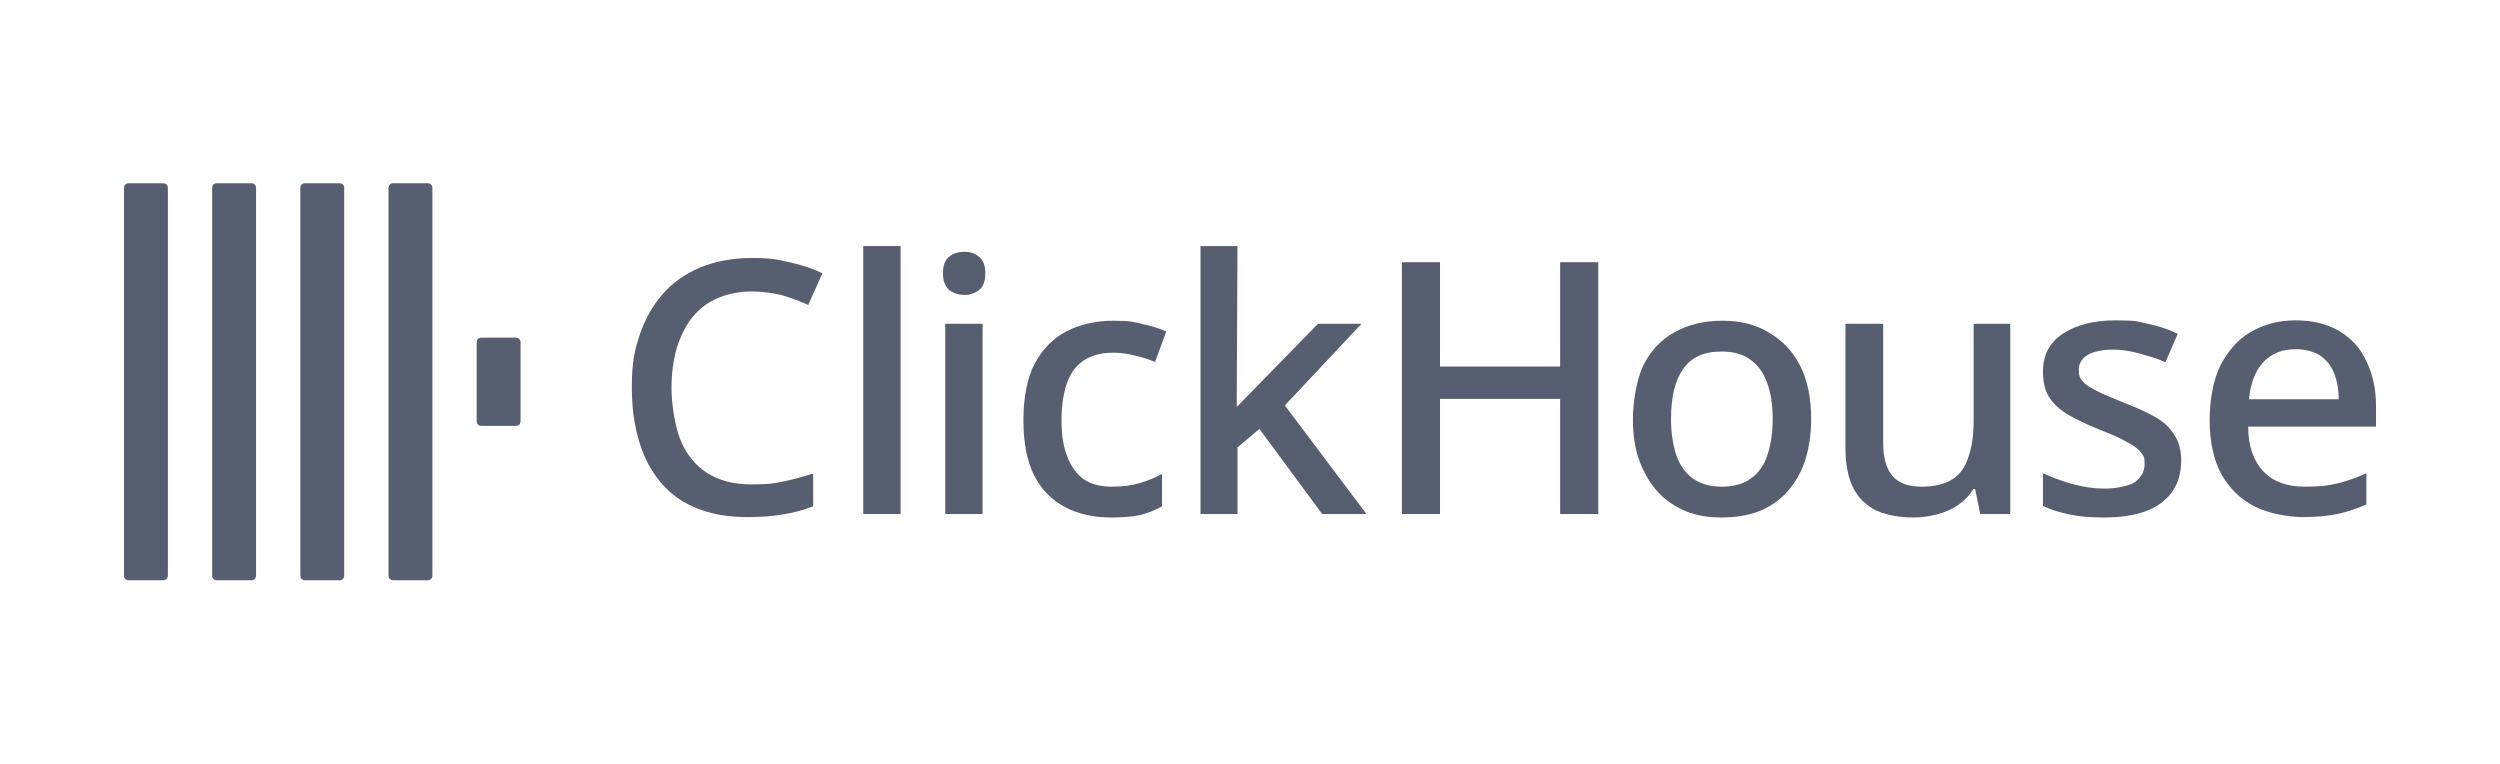
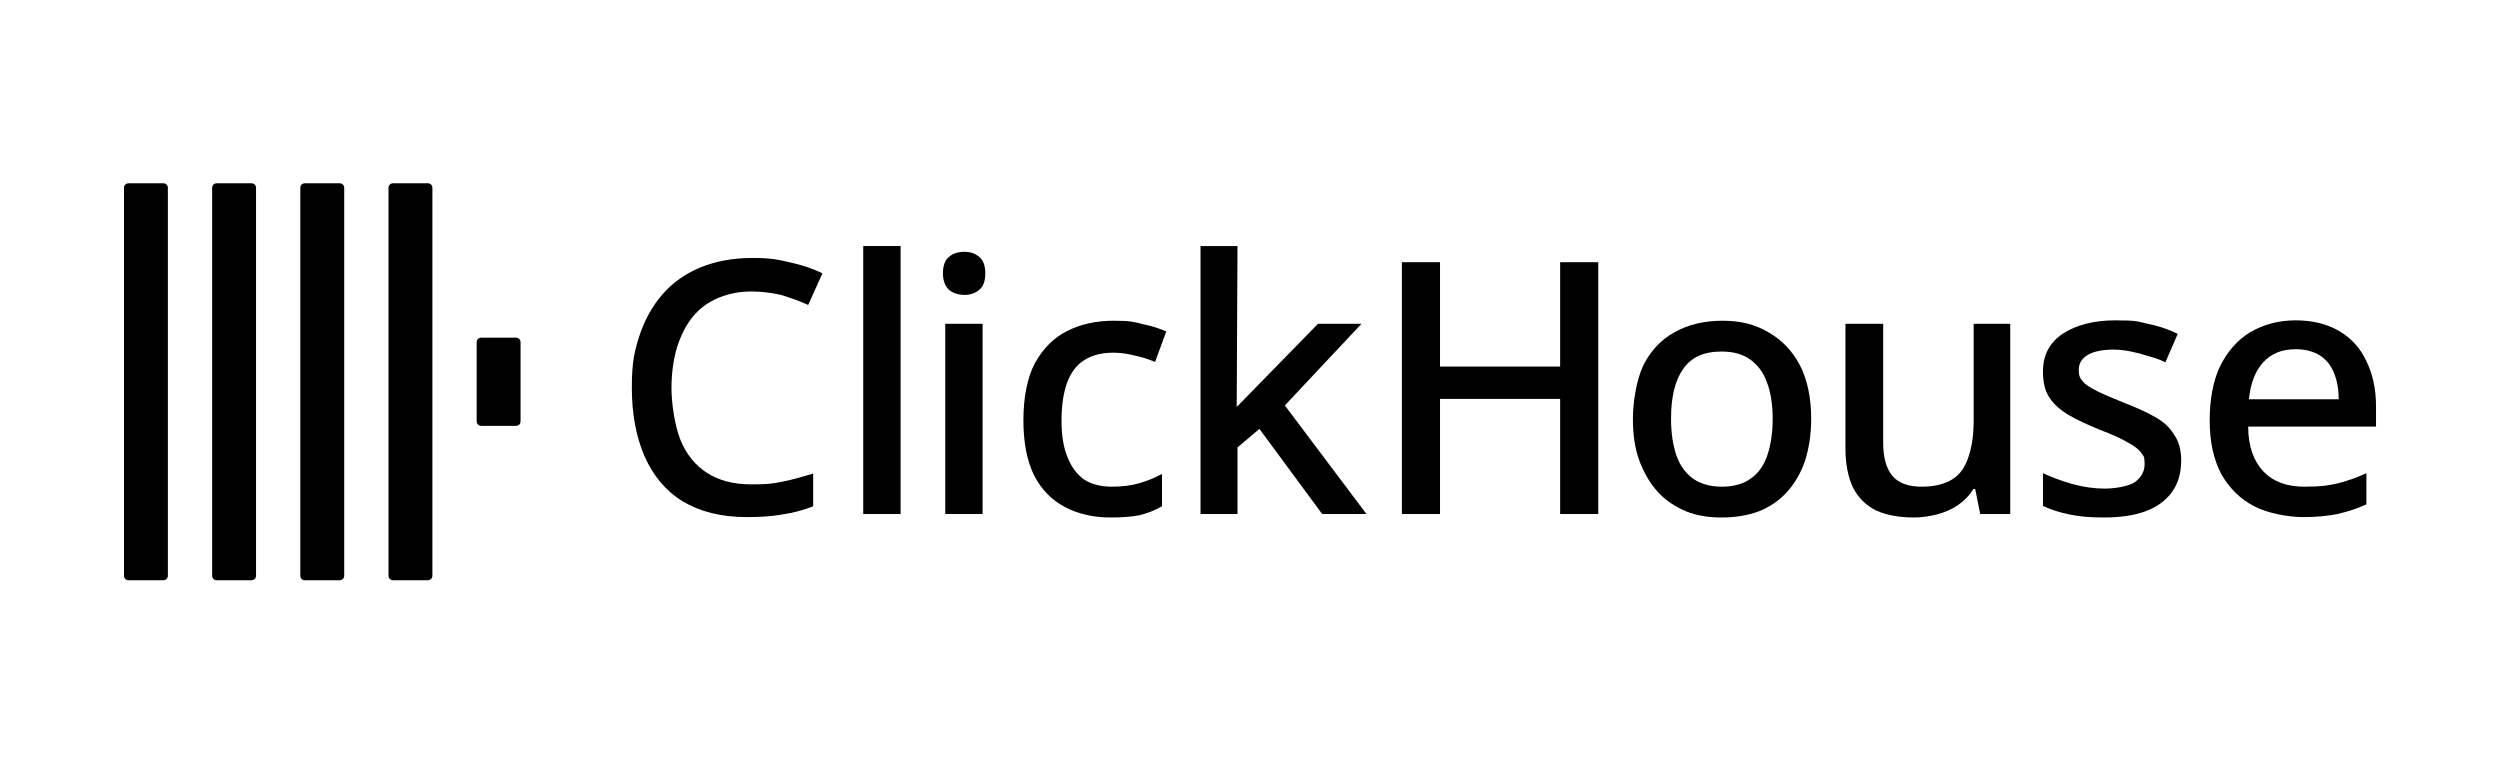
<svg xmlns="http://www.w3.org/2000/svg" id="Layer_1" version="1.1" viewBox="0 0 649.3 198.3">
  <defs>
    <style>
      .st0 {
-         fill: #565E6F;
+         fill: currentColor;
      }
    </style>
  </defs>
  <g>
    <path class="st0" d="M32.2,48.8c0-.7.5-1.2,1.2-1.2h9c.7,0,1.2.5,1.2,1.2v100.7c0,.7-.5,1.2-1.2,1.2h-9c-.7,0-1.2-.5-1.2-1.2V48.8Z" />
    <path class="st0" d="M55.1,48.8c0-.7.5-1.2,1.2-1.2h9c.7,0,1.2.5,1.2,1.2v100.7c0,.7-.5,1.2-1.2,1.2h-9c-.7,0-1.2-.5-1.2-1.2,0,0,0-100.7,0-100.7Z" />
    <path class="st0" d="M78,48.8c0-.7.5-1.2,1.2-1.2h9c.7,0,1.2.5,1.2,1.2v100.7c0,.7-.5,1.2-1.2,1.2h-9c-.7,0-1.2-.5-1.2-1.2V48.8Z" />
    <path class="st0" d="M100.9,48.8c0-.7.5-1.2,1.2-1.2h9c.7,0,1.2.5,1.2,1.2v100.7c0,.7-.5,1.2-1.2,1.2h-9c-.7,0-1.2-.5-1.2-1.2V48.8Z" />
    <path class="st0" d="M123.8,88.9c0-.7.5-1.2,1.2-1.2h9c.7,0,1.2.5,1.2,1.2v20.5c0,.7-.5,1.2-1.2,1.2h-9c-.7,0-1.2-.5-1.2-1.2v-20.5Z" />
  </g>
  <path class="st0" d="M195.2,75.7c-3.2,0-6.1.6-8.7,1.7-2.6,1.1-4.8,2.7-6.6,4.9-1.8,2.2-3.1,4.9-4.1,8-.9,3.1-1.4,6.6-1.4,10.5s.8,9.6,2.3,13.4c1.5,3.7,3.8,6.6,6.9,8.6,3.1,2,6.9,3,11.5,3s5.5-.2,8.1-.7,5.3-1.3,8-2.1v8.5c-2.6,1-5.2,1.7-7.9,2.1-2.7.5-5.8.7-9.3.7-6.7,0-12.2-1.4-16.7-4.1-4.4-2.7-7.7-6.7-9.9-11.7-2.2-5.1-3.3-11-3.3-17.8s.7-9.5,2-13.6c1.4-4.2,3.4-7.7,6-10.7s5.9-5.3,9.7-6.9c3.9-1.6,8.4-2.5,13.5-2.5s6.5.4,9.7,1.1,6,1.6,8.6,2.9l-3.7,8.2c-2.1-1-4.5-1.8-7-2.6-2.3-.5-4.9-.9-7.7-.9Z" />
  <path class="st0" d="M233.9,133.5h-9.7V63.9h9.7v69.6Z" />
  <path class="st0" d="M255.2,84.1v49.4h-9.7v-49.4h9.7ZM250.5,65.4c1.5,0,2.7.4,3.8,1.3s1.6,2.3,1.6,4.3-.5,3.4-1.6,4.3-2.4,1.3-3.8,1.3-2.9-.4-4-1.3c-1-.9-1.6-2.4-1.6-4.3s.5-3.5,1.6-4.3c1-.9,2.4-1.3,4-1.3Z" />
  <path class="st0" d="M288.5,134.4c-4.5,0-8.5-.9-11.9-2.7s-6.1-4.5-8-8.2c-1.9-3.8-2.8-8.6-2.8-14.4s1-11.1,3-14.8c2.1-3.8,4.9-6.6,8.3-8.3,3.5-1.8,7.6-2.7,12.1-2.7s5.3.3,7.7.9c2.4.5,4.5,1.2,6,1.9l-2.9,7.9c-1.7-.7-3.5-1.3-5.5-1.7-1.9-.5-3.7-.7-5.4-.7-3.1,0-5.6.7-7.6,2s-3.4,3.2-4.4,5.9c-.9,2.6-1.4,5.8-1.4,9.7s.5,6.9,1.5,9.4c1,2.6,2.4,4.5,4.3,5.9,2,1.3,4.4,1.9,7.2,1.9s5.2-.3,7.2-.9c2.1-.6,4-1.4,5.9-2.4v8.4c-1.8,1-3.7,1.8-5.8,2.3-1.9.4-4.5.6-7.5.6Z" />
  <path class="st0" d="M321.2,105.7c.7-.7,21.1-21.6,21.1-21.6h11.3l-19.9,21.2,21.2,28.2h-11.5l-16.3-22.1-5.7,4.8v17.3h-9.6V63.9h9.6l-.2,41.8Z" />
  <path class="st0" d="M415.1,133.5h-9.9v-29.9h-31.2v29.9h-9.9v-65.4h9.9v27.1h31.2v-27.1h9.9v65.4Z" />
  <path class="st0" d="M470.4,108.8c0,4.1-.6,7.7-1.6,10.9-1.1,3.2-2.7,5.9-4.7,8.1s-4.5,3.9-7.3,5c-2.9,1.1-6.1,1.6-9.7,1.6s-6.4-.5-9.2-1.6c-2.8-1.2-5.3-2.8-7.3-5s-3.6-4.9-4.8-8.1c-1.2-3.2-1.7-6.8-1.7-11s.9-10,2.7-13.8c1.9-3.8,4.6-6.7,8.1-8.6,3.5-2,7.7-3,12.5-3s8.5,1,11.9,3c3.5,2,6.2,4.8,8.2,8.6,1.9,3.7,2.9,8.4,2.9,13.9ZM434,108.8c0,3.7.5,6.8,1.4,9.5.9,2.6,2.4,4.6,4.3,6,2,1.4,4.5,2.1,7.5,2.1s5.6-.7,7.5-2.1c2-1.4,3.4-3.4,4.3-6,.9-2.7,1.4-5.9,1.4-9.5s-.5-7-1.5-9.5c-.9-2.6-2.4-4.5-4.3-5.9s-4.4-2.1-7.5-2.1c-4.6,0-7.9,1.5-10,4.6-2.1,3-3.1,7.3-3.1,12.9Z" />
  <path class="st0" d="M522.1,84.1v49.4h-7.8l-1.3-6.5h-.5c-1,1.7-2.4,3.1-4,4.2-1.6,1.1-3.5,1.9-5.4,2.4-2,.5-4,.8-6,.8-3.8,0-7.1-.6-9.8-1.8-2.6-1.3-4.6-3.2-6-5.9-1.3-2.7-2-6.1-2-10.3v-32.3h9.8v30.9c0,3.8.8,6.7,2.4,8.6s4.2,2.8,7.6,2.8,6.1-.7,8.1-2,3.3-3.3,4.1-5.9c.9-2.6,1.3-5.8,1.3-9.4v-25h9.5Z" />
  <path class="st0" d="M566.5,119.6c0,3.2-.8,6-2.4,8.2-1.6,2.2-3.9,3.9-6.9,5-3,1.1-6.6,1.6-10.8,1.6s-6.5-.3-9-.8c-2.4-.5-4.7-1.2-6.8-2.2v-8.5c2.2,1,4.7,2,7.6,2.8,2.9.8,5.7,1.2,8.4,1.2s6.3-.6,7.9-1.7c1.6-1.2,2.5-2.7,2.5-4.7s-.3-2.1-.9-2.9c-.6-.9-1.8-1.8-3.5-2.7-1.7-1-4.1-2.1-7.3-3.3-3.1-1.3-5.8-2.5-8-3.8s-3.9-2.8-5-4.5c-1.2-1.8-1.7-4-1.7-6.8,0-4.3,1.7-7.5,5.1-9.8,3.5-2.3,8.1-3.5,13.7-3.5s5.8.3,8.4.9c2.7.5,5.3,1.4,7.8,2.6l-3.2,7.4c-1.4-.7-2.9-1.2-4.4-1.6-1.5-.5-3-.9-4.5-1.2-1.5-.3-3-.5-4.6-.5-2.9,0-5.2.5-6.7,1.4s-2.3,2.2-2.3,3.8.3,2.2,1,3c.7.9,2,1.7,3.8,2.6s4.2,1.9,7.2,3.1c3.1,1.2,5.7,2.4,7.8,3.6,2.2,1.2,3.8,2.7,4.9,4.5,1.3,1.8,1.9,4.1,1.9,6.8Z" />
  <path class="st0" d="M596.2,83.2c4.3,0,8.1.9,11.2,2.7,3.1,1.8,5.5,4.3,7.1,7.7,1.7,3.4,2.6,7.3,2.6,11.9v5.3h-33.2c0,5.1,1.4,8.9,3.9,11.6,2.6,2.7,6.1,4,10.7,4s6-.3,8.4-.8c2.5-.6,5.1-1.5,7.7-2.7v8.1c-2.4,1.1-4.9,1.9-7.5,2.5-2.5.5-5.5.8-9,.8s-9-.9-12.6-2.8c-3.7-1.9-6.5-4.7-8.6-8.4-2-3.8-3-8.4-3-13.9s.9-10.3,2.7-14.1c1.9-3.8,4.5-6.8,7.8-8.8,3.4-2,7.4-3.1,11.8-3.1ZM596.2,90.7c-3.5,0-6.3,1.1-8.4,3.4-2.1,2.3-3.3,5.5-3.7,9.6h23.3c0-2.6-.4-4.8-1.2-6.8s-2-3.5-3.7-4.6c-1.6-1-3.7-1.6-6.3-1.6Z" />
</svg>
